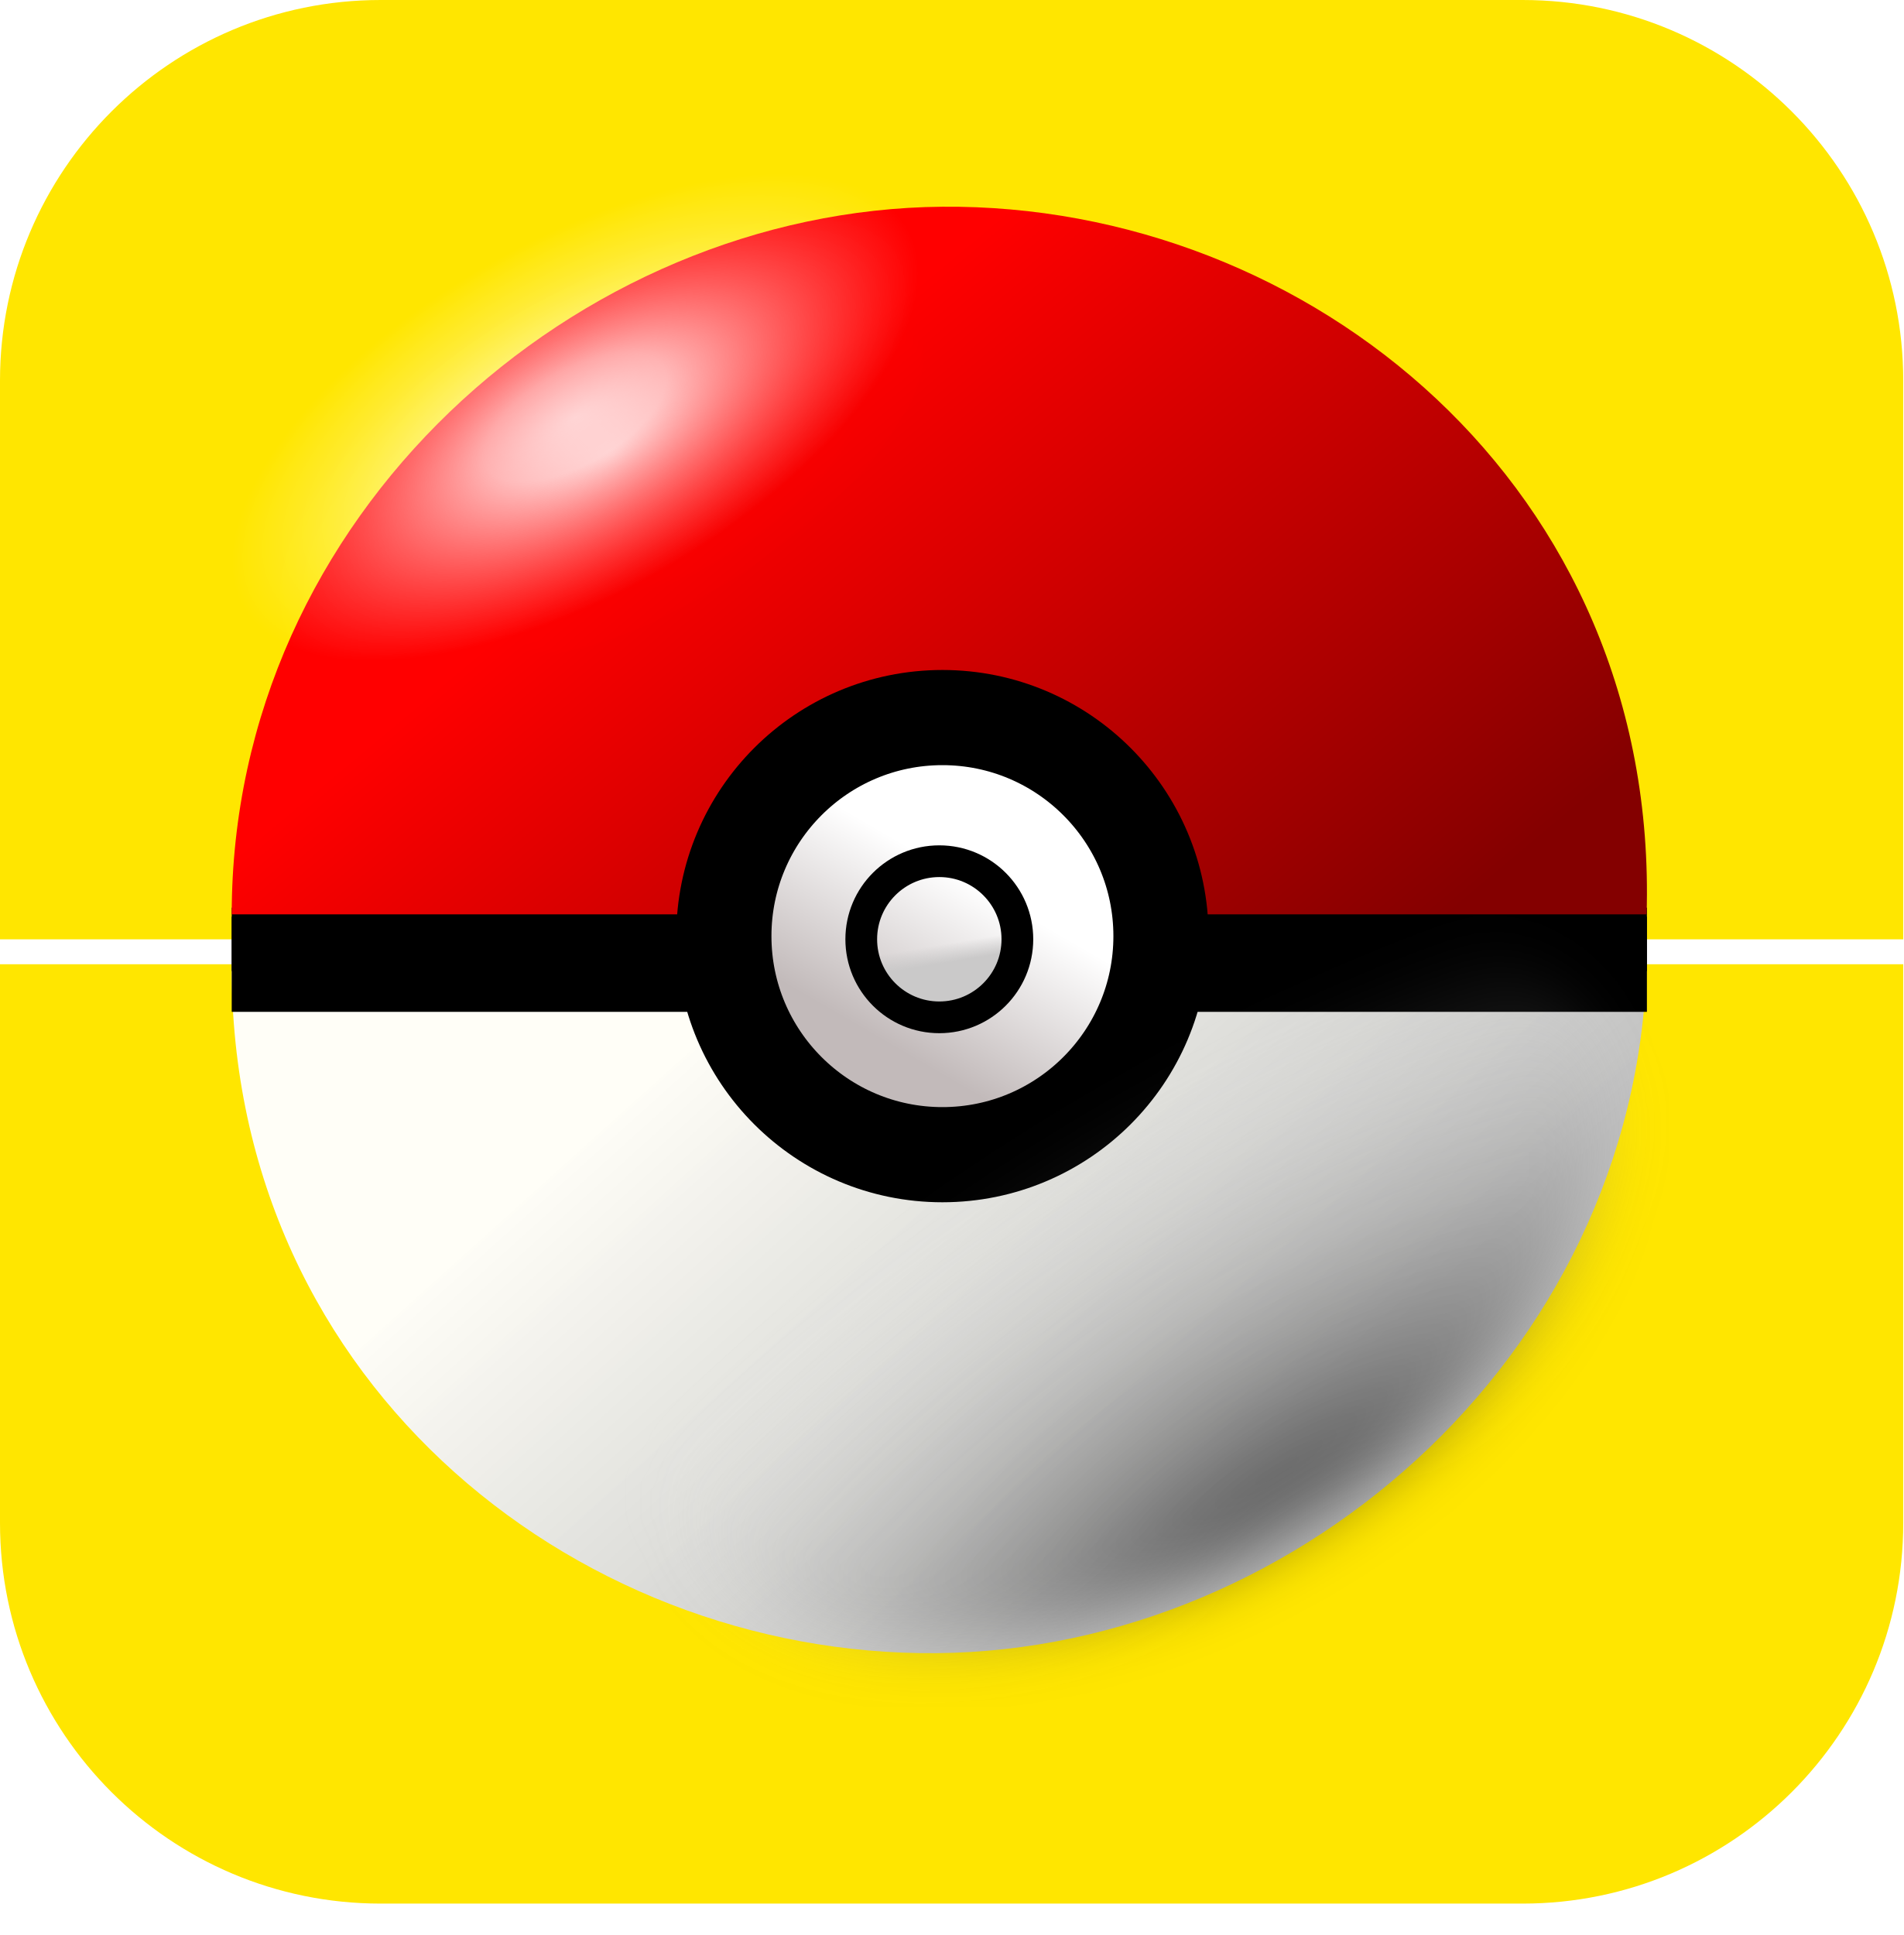
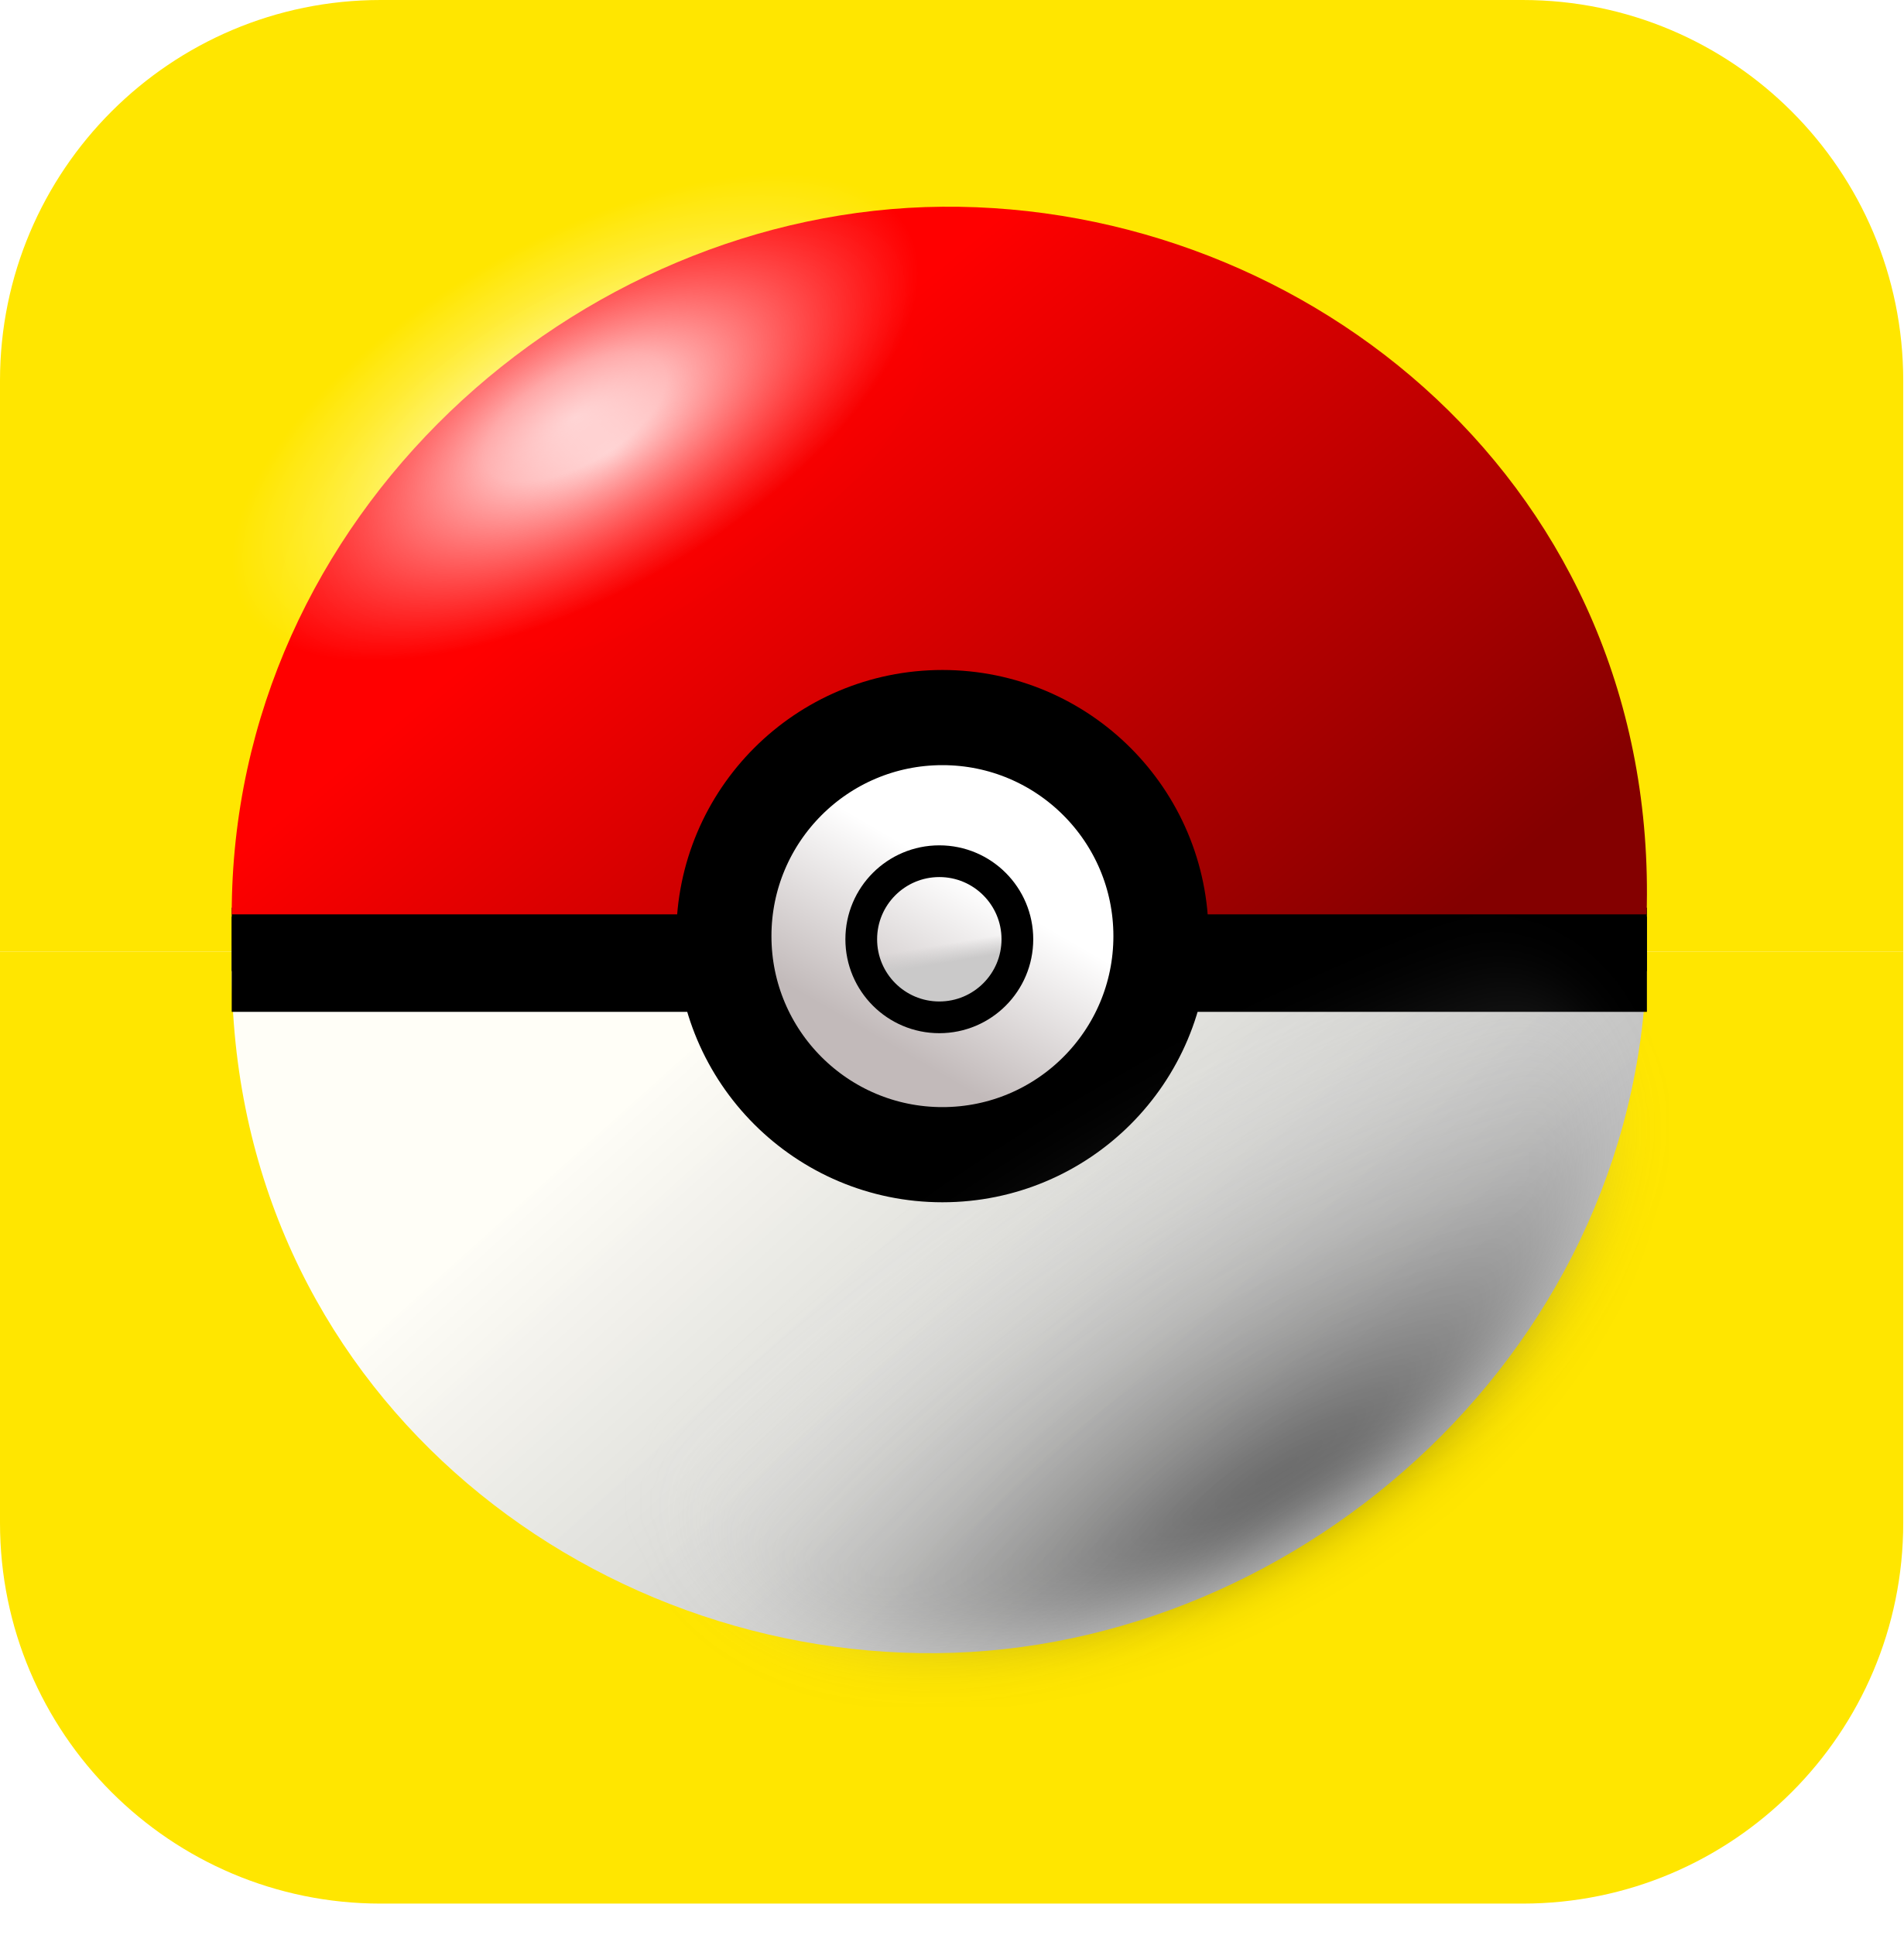
- <svg xmlns="http://www.w3.org/2000/svg" width="60" height="61" viewBox="0 0 60 61" fill="none">
-   <path id="bottomYellow" d="M0 30.398H60V48.01C60 54.638 54.627 60.01 48 60.01H12C5.373 60.01 0 54.638 0 48.01V30.398Z" fill="#FFE600" />
-   <path id="topYellow" d="M0 12C0 5.373 5.373 0 12 0H48C54.627 0 60 5.373 60 12V29.612H0V12Z" fill="#FFE600" />
+ <svg xmlns="http://www.w3.org/2000/svg" id="pokedexIcon" width="60" height="61" viewBox="0 0 60 61" fill="none">
+   <path id="bottomYellow" d="M0 30H60V48.01C60 54.638 54.627 60.01 48 60.01H12C5.373 60.01 0 54.638 0 48.01V30Z" fill="#FFE600" />
+   <path id="topYellow" d="M0 12C0 5.373 5.373 0 12 0H48C54.627 0 60 5.373 60 12V30H0V12Z" fill="#FFE600" />
  <path d="M29.519 52.115C17.973 52.215 6.92 43.292 7.315 29.809H51.92C51.92 42.4 41.065 52.016 29.519 52.115Z" fill="url(#paint0_linear_28_422)" />
  <path d="M7.305 29.613H21.518" stroke="black" stroke-width="2" />
  <path d="M37.705 29.613H51.919" stroke="black" stroke-width="2" />
  <path d="M29.706 6.517C41.252 6.418 52.304 15.341 51.91 28.824H7.305C7.305 16.233 18.16 6.617 29.706 6.517Z" fill="url(#paint1_linear_28_422)" />
  <circle cx="29.71" cy="29.511" r="6.89" fill="url(#paint2_linear_28_422)" stroke="black" stroke-width="3" />
  <circle cx="29.612" cy="29.61" r="2.461" fill="url(#paint3_linear_28_422)" stroke="black" />
  <path d="M7.305 30.398H21.716" stroke="black" stroke-width="3" />
  <path d="M37.508 30.398H51.919" stroke="black" stroke-width="3" />
  <ellipse cx="18.131" cy="13.157" rx="12.023" ry="5.556" transform="rotate(-29.7397 18.1307 13.1572)" fill="url(#paint4_radial_28_422)" fill-opacity="0.68" />
  <g style="mix-blend-mode:overlay">
    <ellipse cx="19.314" cy="14.341" rx="12.023" ry="5.556" transform="rotate(-29.7397 19.3143 14.3408)" fill="url(#paint5_radial_28_422)" fill-opacity="0.68" />
  </g>
  <g filter="url(#filter0_f_28_422)">
    <ellipse cx="35.8" cy="40.398" rx="16.17" ry="9.305" transform="rotate(-29.7397 35.8004 40.3981)" fill="url(#paint6_radial_28_422)" fill-opacity="0.5" />
  </g>
  <defs>
    <filter id="filter0_f_28_422" x="19.018" y="27.012" width="33.566" height="26.77" filterUnits="userSpaceOnUse" color-interpolation-filters="sRGB">
      <feFlood flood-opacity="0" result="BackgroundImageFix" />
      <feBlend mode="normal" in="SourceGraphic" in2="BackgroundImageFix" result="shape" />
      <feGaussianBlur stdDeviation="1" result="effect1_foregroundBlur_28_422" />
    </filter>
    <linearGradient id="paint0_linear_28_422" x1="22.209" y1="32.276" x2="40.075" y2="52.116" gradientUnits="userSpaceOnUse">
      <stop stop-color="white" stop-opacity="0.97" />
      <stop offset="0.814" stop-color="#BFBFBF" />
    </linearGradient>
    <linearGradient id="paint1_linear_28_422" x1="26.552" y1="10.958" x2="43.234" y2="30.897" gradientUnits="userSpaceOnUse">
      <stop stop-color="#FF0000" />
      <stop offset="1" stop-color="#840000" />
    </linearGradient>
    <linearGradient id="paint2_linear_28_422" x1="39.482" y1="32.966" x2="36.62" y2="37.901" gradientUnits="userSpaceOnUse">
      <stop stop-color="white" />
      <stop offset="1" stop-color="#C2BABA" />
    </linearGradient>
    <linearGradient id="paint3_linear_28_422" x1="31.882" y1="30.005" x2="31.684" y2="28.82" gradientUnits="userSpaceOnUse">
      <stop stop-color="#CAC9C9" />
      <stop offset="0.487" stop-color="#CAC9C9" stop-opacity="0" />
    </linearGradient>
    <radialGradient id="paint4_radial_28_422" cx="0" cy="0" r="1" gradientUnits="userSpaceOnUse" gradientTransform="translate(18.1307 13.1572) rotate(90) scale(5.55606 12.0225)">
      <stop stop-color="white" />
      <stop offset="1" stop-color="white" stop-opacity="0" />
    </radialGradient>
    <radialGradient id="paint5_radial_28_422" cx="0" cy="0" r="1" gradientUnits="userSpaceOnUse" gradientTransform="translate(19.3143 14.3408) rotate(90) scale(5.55606 12.0225)">
      <stop stop-color="white" />
      <stop offset="1" stop-color="white" stop-opacity="0" />
    </radialGradient>
    <radialGradient id="paint6_radial_28_422" cx="0" cy="0" r="1" gradientUnits="userSpaceOnUse" gradientTransform="translate(36.9039 50.2229) rotate(-91.3886) scale(14.6848 33.5802)">
      <stop offset="0.122" />
      <stop offset="1" stop-color="white" stop-opacity="0" />
    </radialGradient>
  </defs>
</svg>
